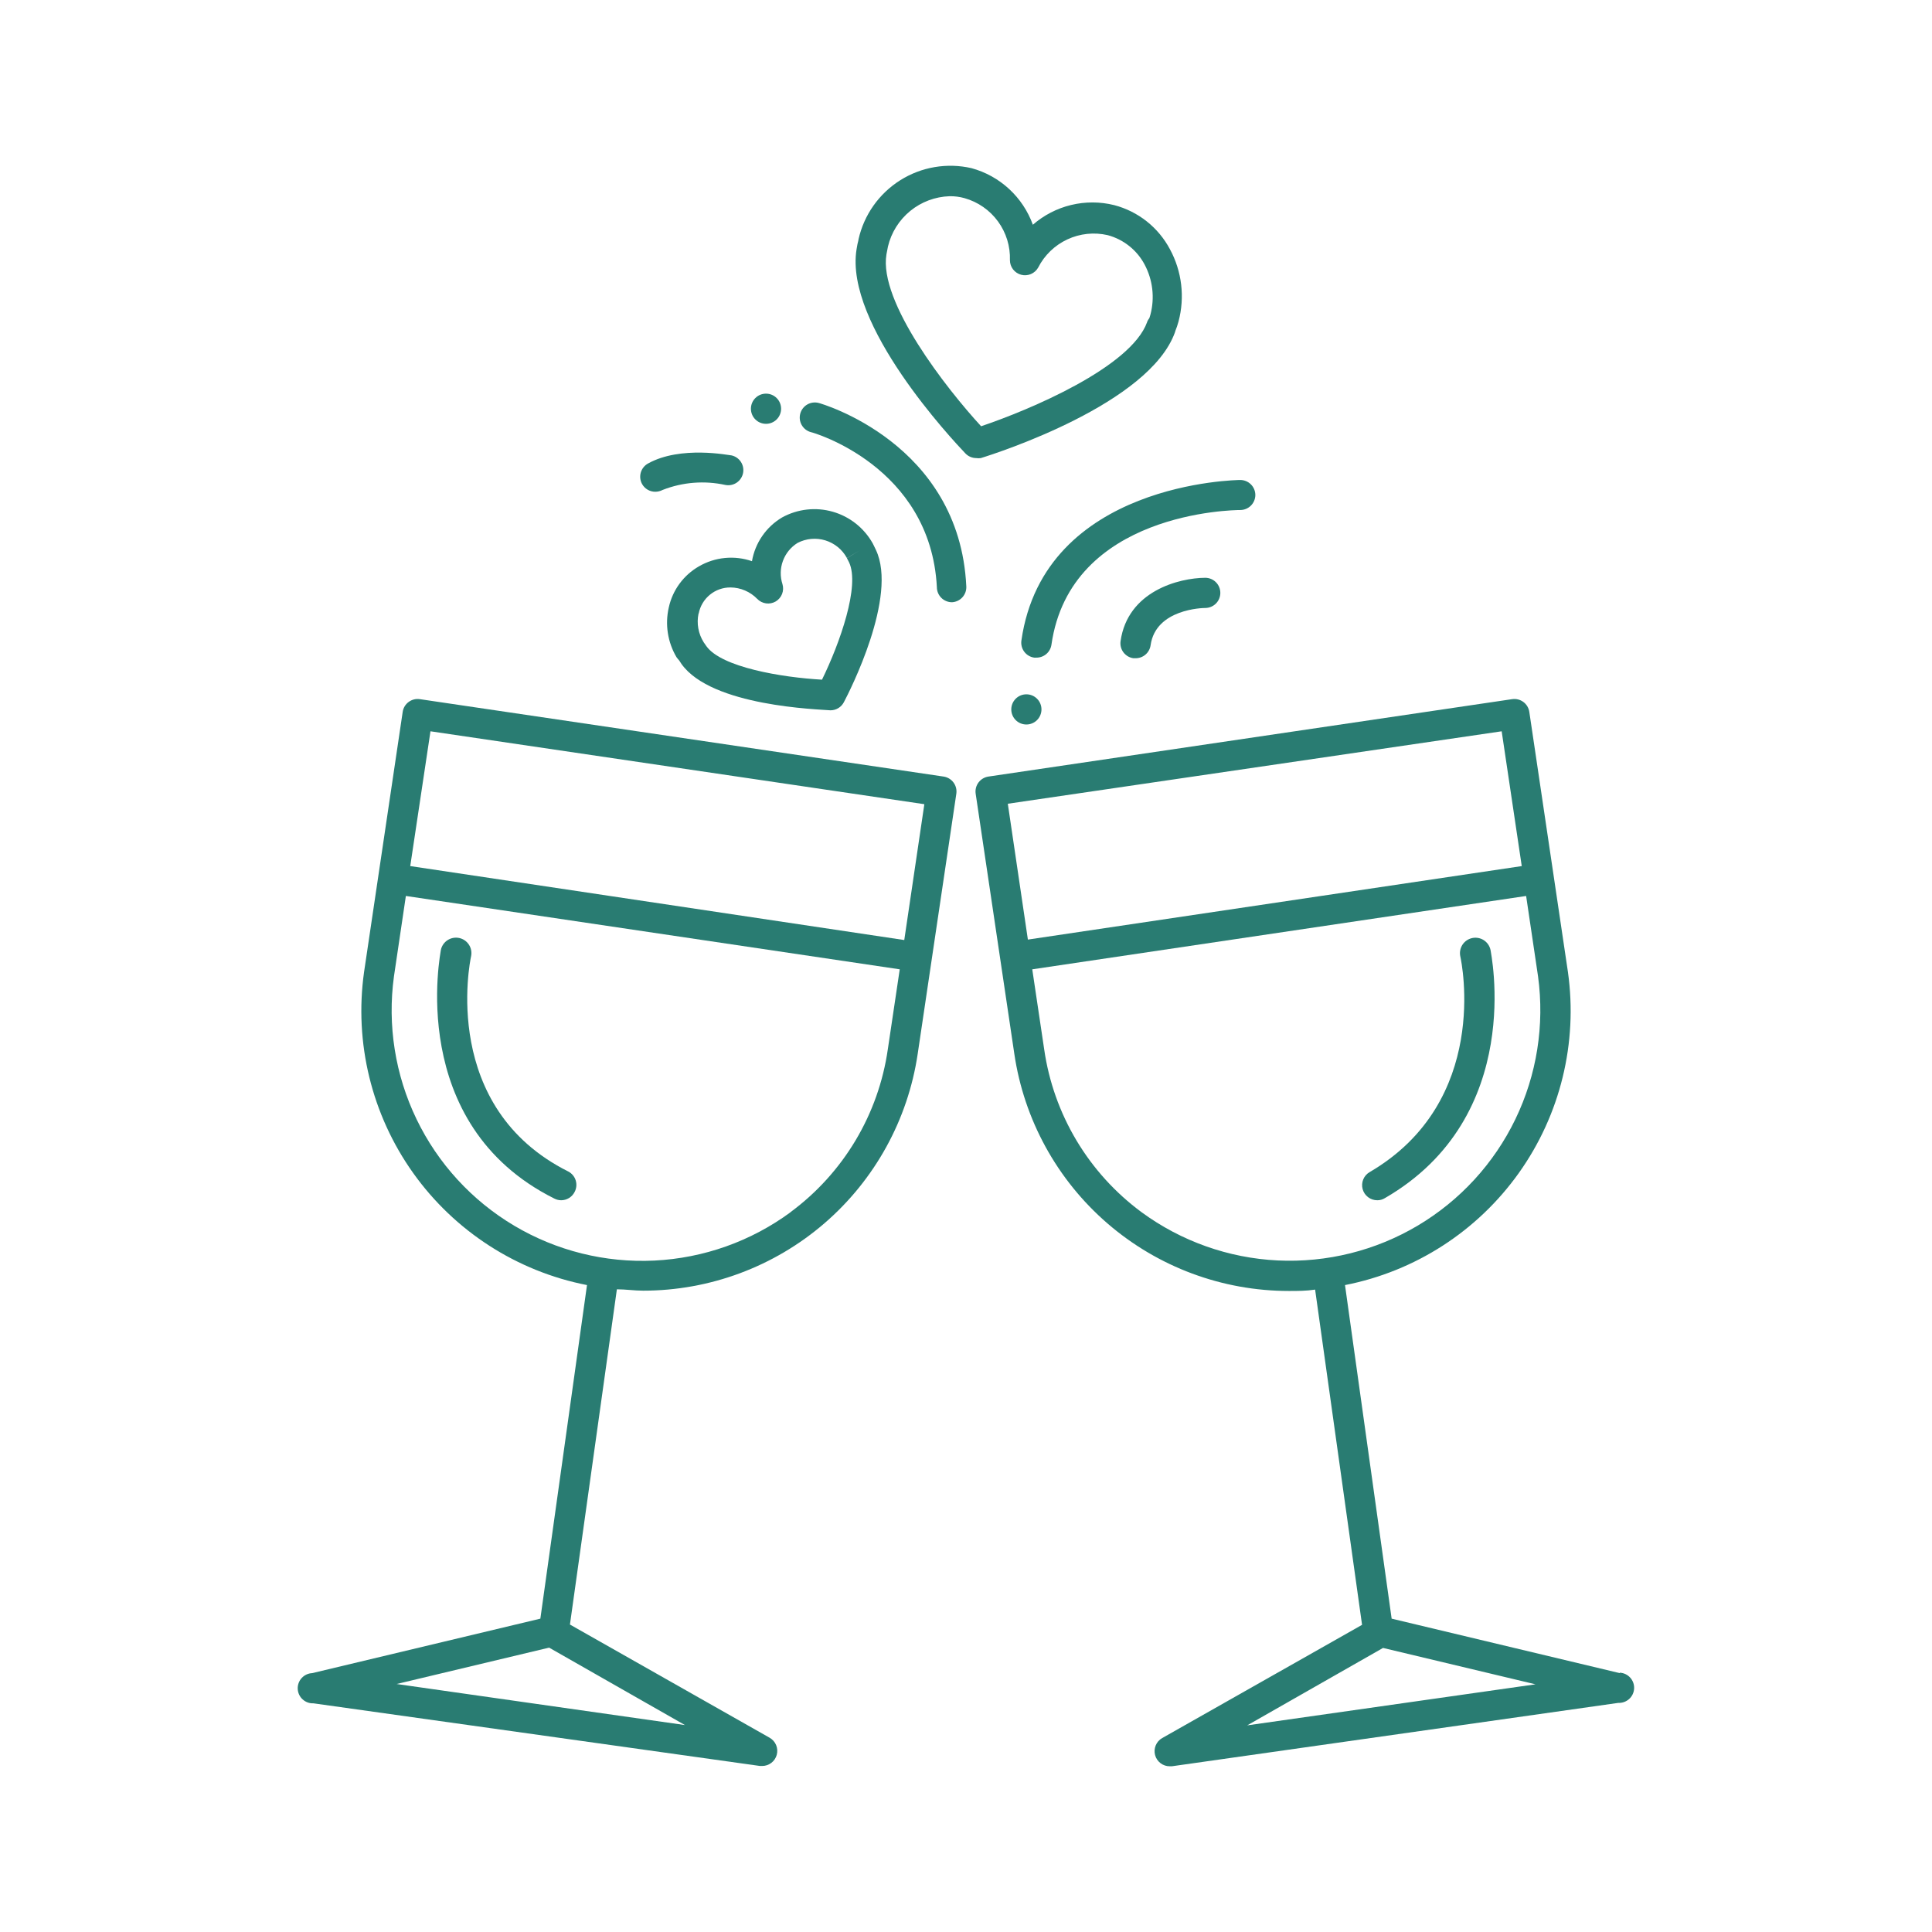
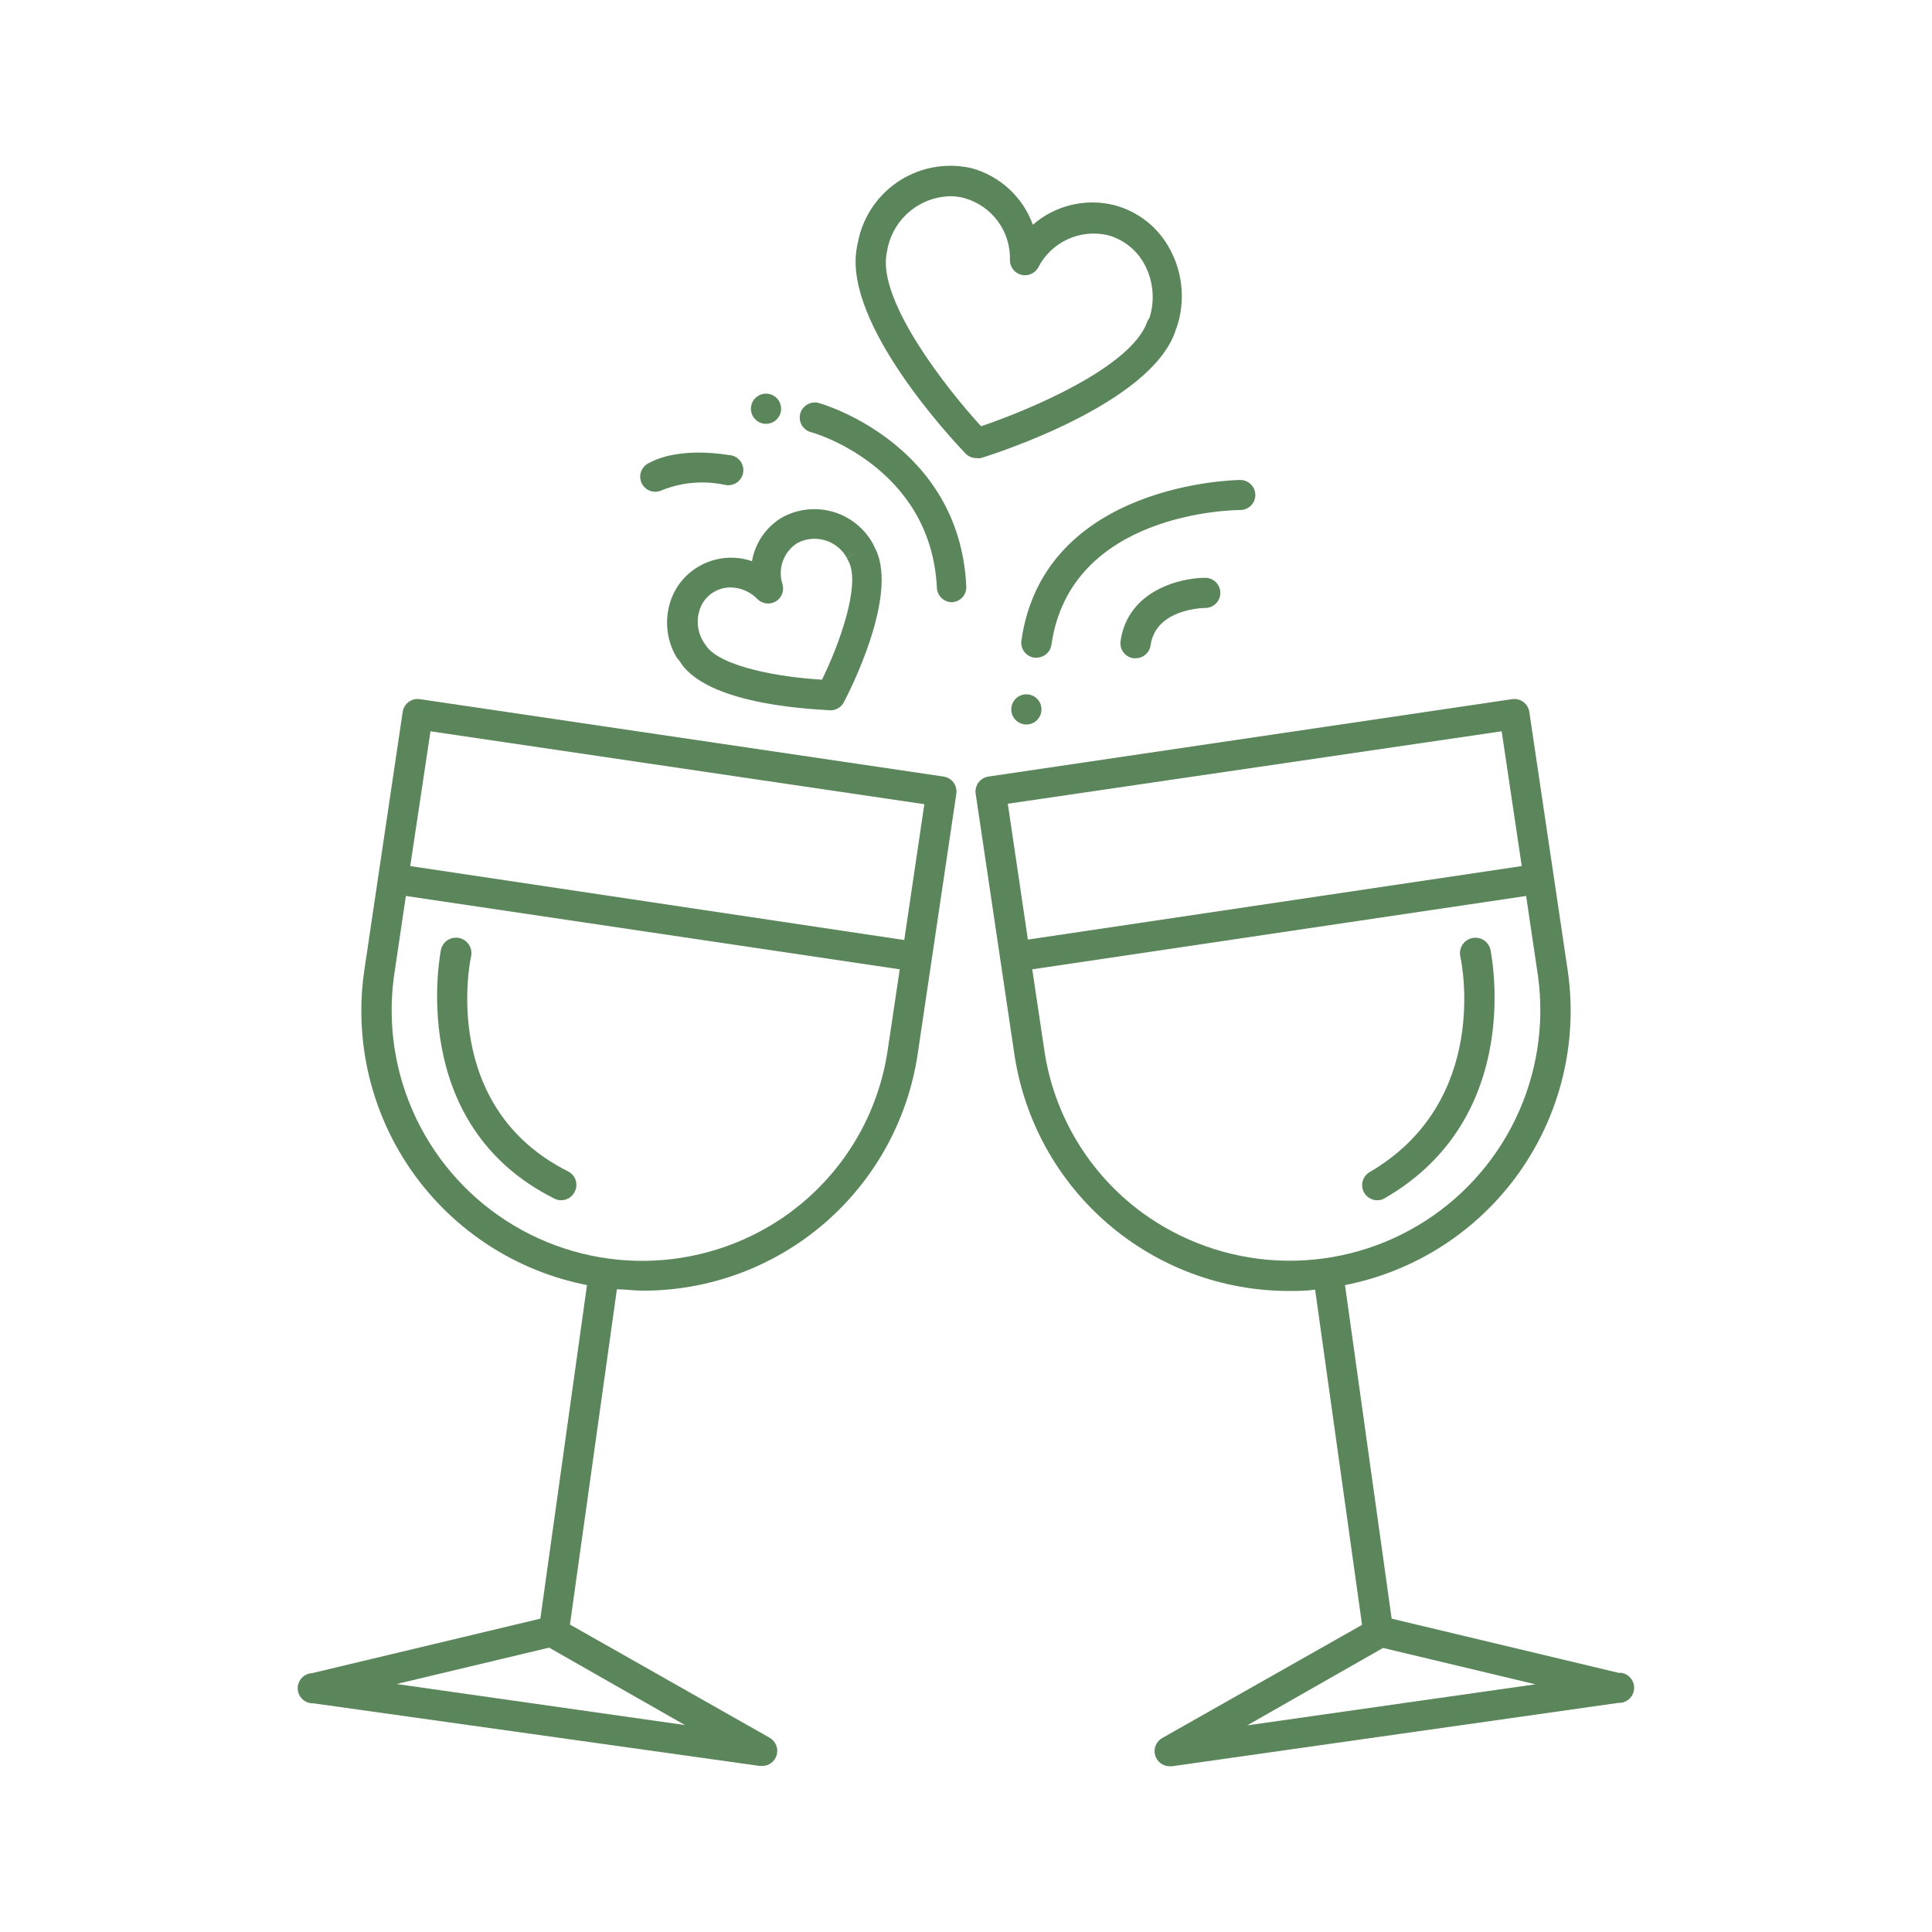
<svg xmlns="http://www.w3.org/2000/svg" width="128" height="128" viewBox="0 0 128 128" fill="none">
-   <path d="M62.52 51.45L27.81 46.32C27.549 46.283 27.284 46.35 27.072 46.508C26.86 46.665 26.719 46.899 26.68 47.16L24.12 64.4C23.461 69.09 24.625 73.855 27.372 77.713C30.12 81.571 34.242 84.229 38.89 85.14L35.8 107.24L20.68 110.85C20.415 110.862 20.165 110.979 19.986 111.175C19.807 111.371 19.713 111.63 19.725 111.895C19.737 112.16 19.854 112.41 20.05 112.589C20.246 112.768 20.505 112.862 20.77 112.85L50.35 117H50.49C50.711 117.002 50.927 116.93 51.103 116.795C51.279 116.661 51.406 116.472 51.463 116.258C51.52 116.045 51.505 115.818 51.419 115.613C51.334 115.409 51.182 115.239 50.99 115.13L37.76 107.63L40.87 85.42C41.45 85.42 42.03 85.51 42.61 85.51C47.019 85.51 51.282 83.925 54.621 81.046C57.96 78.165 60.153 74.182 60.8 69.82L63.36 52.58C63.397 52.318 63.329 52.052 63.17 51.84C63.013 51.63 62.779 51.49 62.52 51.45ZM28.52 48.45L61.24 53.28L59.91 62.28L27.18 57.38L28.52 48.45ZM26.28 111.57L36.38 109.16L45.38 114.29L26.28 111.57ZM52.38 80.31C49.753 82.242 46.615 83.356 43.358 83.516C40.101 83.675 36.869 82.871 34.066 81.205C31.263 79.539 29.012 77.084 27.596 74.147C26.179 71.21 25.659 67.921 26.1 64.69L26.89 59.36L59.61 64.22L58.82 69.52C58.513 71.656 57.785 73.71 56.678 75.562C55.57 77.415 54.106 79.028 52.37 80.31H52.38Z" fill="#297C72" />
-   <path d="M37.66 77.62C29.17 73.38 31.12 63.77 31.21 63.36C31.238 63.229 31.24 63.093 31.216 62.961C31.192 62.829 31.142 62.703 31.069 62.59C30.996 62.477 30.902 62.38 30.791 62.303C30.681 62.227 30.556 62.173 30.425 62.145C30.294 62.117 30.158 62.115 30.026 62.139C29.894 62.163 29.768 62.213 29.655 62.286C29.542 62.359 29.445 62.453 29.368 62.564C29.292 62.674 29.238 62.799 29.21 62.93C29.21 63.05 26.83 74.47 36.73 79.41C36.869 79.481 37.023 79.519 37.18 79.52C37.365 79.519 37.545 79.468 37.703 79.371C37.86 79.273 37.987 79.135 38.07 78.97C38.194 78.736 38.22 78.463 38.144 78.21C38.067 77.957 37.893 77.745 37.66 77.62Z" fill="#297C72" />
-   <path d="M91.25 79.52C91.427 79.522 91.6 79.473 91.75 79.38C101.13 73.96 98.75 63.04 98.75 62.93C98.721 62.799 98.666 62.674 98.59 62.564C98.513 62.454 98.415 62.36 98.302 62.287C98.188 62.215 98.062 62.165 97.929 62.142C97.797 62.118 97.661 62.121 97.53 62.15C97.399 62.179 97.274 62.233 97.164 62.31C97.054 62.387 96.96 62.485 96.887 62.598C96.815 62.712 96.765 62.838 96.742 62.971C96.718 63.103 96.721 63.239 96.75 63.37C96.84 63.76 98.75 72.97 90.75 77.65C90.557 77.759 90.406 77.929 90.321 78.133C90.235 78.338 90.22 78.564 90.277 78.778C90.334 78.992 90.461 79.181 90.637 79.315C90.813 79.45 91.028 79.521 91.25 79.52Z" fill="#297C72" />
-   <path d="M54.25 26.7C53.994 26.63 53.721 26.664 53.49 26.795C53.26 26.926 53.09 27.144 53.02 27.4C52.95 27.656 52.984 27.929 53.115 28.16C53.247 28.39 53.464 28.559 53.72 28.63C53.8 28.63 61.65 30.86 62.07 38.9C62.07 39.165 62.175 39.419 62.363 39.607C62.55 39.794 62.805 39.9 63.07 39.9C63.202 39.893 63.33 39.861 63.449 39.805C63.568 39.749 63.675 39.669 63.763 39.572C63.851 39.474 63.919 39.36 63.964 39.236C64.008 39.112 64.027 38.981 64.02 38.85C63.57 29.33 54.34 26.72 54.25 26.7Z" fill="#297C72" />
-   <path d="M83.17 32.8C83.17 32.535 83.065 32.28 82.877 32.093C82.69 31.905 82.435 31.8 82.17 31.8C82.04 31.8 69.17 31.93 67.67 42.44C67.633 42.702 67.702 42.969 67.861 43.181C68.02 43.393 68.257 43.533 68.52 43.57H68.66C68.901 43.572 69.135 43.488 69.319 43.332C69.503 43.176 69.624 42.958 69.66 42.72C70.91 33.92 81.72 33.79 82.18 33.79C82.442 33.787 82.692 33.682 82.877 33.497C83.062 33.312 83.167 33.062 83.17 32.8Z" fill="#297C72" />
-   <path d="M74.24 42.48C74.203 42.742 74.272 43.009 74.431 43.221C74.591 43.433 74.828 43.573 75.09 43.61H75.23C75.473 43.612 75.708 43.526 75.892 43.368C76.076 43.21 76.196 42.99 76.23 42.75C76.57 40.33 79.72 40.28 79.85 40.28C80.115 40.28 80.37 40.174 80.557 39.987C80.745 39.799 80.85 39.545 80.85 39.28C80.85 39.015 80.745 38.76 80.557 38.573C80.37 38.385 80.115 38.28 79.85 38.28C78.11 38.29 74.71 39.16 74.24 42.48Z" fill="#297C72" />
-   <path d="M107.32 110.85L92.2 107.24L89.11 85.14C93.758 84.229 97.88 81.571 100.627 77.713C103.375 73.855 104.539 69.09 103.88 64.4L101.32 47.16C101.28 46.899 101.14 46.665 100.928 46.508C100.716 46.35 100.451 46.283 100.19 46.32L65.48 51.45C65.221 51.49 64.987 51.63 64.83 51.84C64.671 52.052 64.603 52.318 64.64 52.58L67.2 69.81C67.841 74.177 70.031 78.168 73.371 81.054C76.71 83.94 80.976 85.529 85.39 85.53C85.97 85.53 86.55 85.53 87.13 85.44L90.24 107.65L77 115.15C76.807 115.259 76.656 115.429 76.571 115.633C76.485 115.838 76.47 116.065 76.527 116.278C76.584 116.492 76.711 116.681 76.887 116.815C77.063 116.95 77.279 117.022 77.5 117.02H77.64L107.22 112.82C107.485 112.832 107.744 112.738 107.94 112.559C108.136 112.38 108.253 112.13 108.265 111.865C108.277 111.6 108.183 111.341 108.004 111.145C107.825 110.949 107.575 110.832 107.31 110.82L107.32 110.85ZM99.49 48.45L100.82 57.38L68.1 62.25L66.77 53.25L99.49 48.45ZM75.63 80.31C73.894 79.028 72.43 77.415 71.322 75.562C70.215 73.71 69.487 71.656 69.18 69.52L68.39 64.22L101.11 59.36L101.9 64.69C102.339 67.919 101.818 71.207 100.402 74.142C98.986 77.077 96.737 79.53 93.935 81.196C91.134 82.861 87.905 83.665 84.649 83.508C81.394 83.35 78.257 82.238 75.63 80.31ZM82.63 114.31L91.63 109.18L101.73 111.59L82.63 114.31Z" fill="#297C72" />
-   <path d="M68 48C68.265 48 68.52 47.895 68.707 47.707C68.895 47.52 69 47.265 69 47C69 46.735 68.895 46.48 68.707 46.293C68.52 46.105 68.265 46 68 46C67.735 46 67.48 46.105 67.293 46.293C67.105 46.48 67 46.735 67 47C67 47.265 67.105 47.52 67.293 47.707C67.48 47.895 67.735 48 68 48Z" fill="#297C72" />
-   <path d="M50.75 28.08C51.015 28.08 51.27 27.975 51.457 27.787C51.645 27.6 51.75 27.345 51.75 27.08C51.75 26.815 51.645 26.561 51.457 26.373C51.27 26.185 51.015 26.08 50.75 26.08C50.485 26.08 50.23 26.185 50.043 26.373C49.855 26.561 49.75 26.815 49.75 27.08C49.75 27.345 49.855 27.6 50.043 27.787C50.23 27.975 50.485 28.08 50.75 28.08Z" fill="#297C72" />
-   <path d="M48.06 32.13C48.32 32.18 48.589 32.125 48.808 31.977C49.027 31.828 49.179 31.6 49.23 31.34C49.28 31.083 49.228 30.816 49.084 30.598C48.94 30.379 48.716 30.225 48.46 30.17C48.32 30.17 45.1 29.5 42.93 30.71C42.815 30.773 42.714 30.859 42.632 30.962C42.55 31.065 42.489 31.183 42.453 31.309C42.417 31.435 42.406 31.568 42.421 31.698C42.436 31.829 42.476 31.955 42.54 32.07C42.627 32.224 42.753 32.353 42.906 32.443C43.059 32.532 43.233 32.58 43.41 32.58C43.58 32.58 43.748 32.538 43.9 32.46C45.223 31.941 46.671 31.826 48.06 32.13Z" fill="#297C72" />
-   <path d="M77.85 22C77.85 21.95 77.96 21.7 77.98 21.63L78.08 21.3C78.509 19.689 78.305 17.975 77.51 16.51C77.13 15.795 76.606 15.166 75.971 14.663C75.336 14.161 74.603 13.795 73.82 13.59C72.883 13.357 71.904 13.354 70.966 13.58C70.027 13.806 69.157 14.256 68.43 14.89C68.102 13.984 67.561 13.17 66.853 12.518C66.145 11.865 65.29 11.392 64.36 11.14C63.559 10.957 62.731 10.933 61.921 11.071C61.111 11.208 60.337 11.505 59.642 11.942C58.947 12.38 58.346 12.95 57.871 13.621C57.398 14.291 57.061 15.049 56.88 15.85C56.88 15.91 56.83 16.08 56.81 16.17C56.79 16.26 56.76 16.47 56.75 16.51C55.93 21.51 63.14 29.18 63.96 30.04C64.053 30.137 64.165 30.215 64.288 30.268C64.412 30.322 64.545 30.349 64.68 30.35C64.779 30.365 64.88 30.365 64.98 30.35C66.12 30 76.16 26.75 77.85 22ZM76 21.34C74.92 24.34 68.18 27.17 65 28.24C62.72 25.76 58.2 20 58.73 16.85L58.83 16.33C59.051 15.404 59.57 14.577 60.307 13.975C61.044 13.374 61.959 13.031 62.91 13C63.248 12.994 63.585 13.038 63.91 13.13C64.797 13.382 65.574 13.923 66.118 14.668C66.662 15.413 66.941 16.318 66.91 17.24C66.911 17.46 66.984 17.675 67.119 17.849C67.254 18.023 67.443 18.148 67.656 18.204C67.87 18.26 68.096 18.244 68.299 18.158C68.502 18.072 68.671 17.922 68.78 17.73C69.198 16.908 69.879 16.25 70.715 15.861C71.55 15.471 72.492 15.372 73.39 15.58C73.908 15.719 74.391 15.963 74.811 16.297C75.231 16.631 75.578 17.047 75.83 17.52C76.374 18.538 76.513 19.724 76.22 20.84L76.15 21.07C76.15 21.07 76 21.28 76 21.34Z" fill="#297C72" />
-   <path d="M45 43.76L45.15 43.99C47.15 46.8 54.22 46.99 55.02 47.06C55.204 47.06 55.384 47.01 55.541 46.915C55.698 46.82 55.826 46.683 55.91 46.52C56.28 45.82 59.5 39.52 58.03 36.43L57.9 36.16L57.82 36C57.249 34.98 56.298 34.226 55.174 33.904C54.05 33.582 52.845 33.717 51.82 34.28C51.296 34.589 50.846 35.009 50.501 35.51C50.155 36.011 49.923 36.581 49.82 37.18C49.245 36.982 48.634 36.909 48.028 36.968C47.422 37.026 46.837 37.215 46.31 37.52C45.805 37.809 45.366 38.2 45.022 38.668C44.677 39.137 44.435 39.672 44.31 40.24C44.05 41.365 44.233 42.546 44.82 43.54C44.875 43.617 44.935 43.691 45 43.76ZM46.29 40.65C46.384 40.16 46.646 39.719 47.032 39.403C47.417 39.087 47.901 38.916 48.4 38.92C48.731 38.923 49.057 38.992 49.361 39.123C49.665 39.253 49.94 39.443 50.17 39.68C50.325 39.84 50.53 39.944 50.751 39.975C50.972 40.006 51.197 39.962 51.39 39.85C51.583 39.736 51.732 39.561 51.814 39.353C51.895 39.144 51.905 38.914 51.84 38.7C51.678 38.199 51.688 37.657 51.87 37.163C52.051 36.668 52.392 36.248 52.84 35.97C53.407 35.675 54.068 35.614 54.679 35.801C55.291 35.989 55.805 36.408 56.11 36.97L56.97 36.46L56.11 36.98L56.25 37.25C56.99 38.81 55.64 42.62 54.46 45.03C51.79 44.88 47.8 44.21 46.8 42.81L46.62 42.55C46.265 41.985 46.143 41.303 46.28 40.65H46.29Z" fill="#297C72" />
+   <path d="M62.52 51.45L27.81 46.32C27.549 46.283 27.284 46.35 27.072 46.508C26.86 46.665 26.719 46.899 26.68 47.16L24.12 64.4C23.461 69.09 24.625 73.855 27.372 77.713C30.12 81.571 34.242 84.229 38.89 85.14L35.8 107.24L20.68 110.85C20.415 110.862 20.165 110.979 19.986 111.175C19.807 111.371 19.713 111.63 19.725 111.895C19.737 112.16 19.854 112.41 20.05 112.589C20.246 112.768 20.505 112.862 20.77 112.85L50.35 117H50.49C50.711 117.002 50.927 116.93 51.103 116.795C51.279 116.661 51.406 116.472 51.463 116.258C51.52 116.045 51.505 115.818 51.419 115.613C51.334 115.409 51.182 115.239 50.99 115.13L37.76 107.63L40.87 85.42C41.45 85.42 42.03 85.51 42.61 85.51C47.019 85.51 51.282 83.925 54.621 81.046C57.96 78.165 60.153 74.182 60.8 69.82L63.36 52.58C63.397 52.318 63.329 52.052 63.17 51.84C63.013 51.63 62.779 51.49 62.52 51.45ZM28.52 48.45L61.24 53.28L59.91 62.28L27.18 57.38L28.52 48.45ZM26.28 111.57L36.38 109.16L45.38 114.29L26.28 111.57ZM52.38 80.31C49.753 82.242 46.615 83.356 43.358 83.516C40.101 83.675 36.869 82.871 34.066 81.205C31.263 79.539 29.012 77.084 27.596 74.147C26.179 71.21 25.659 67.921 26.1 64.69L26.89 59.36L59.61 64.22L58.82 69.52C58.513 71.656 57.785 73.71 56.678 75.562C55.57 77.415 54.106 79.028 52.37 80.31H52.38Z" fill="#5B855A" />
+   <path d="M37.66 77.62C29.17 73.38 31.12 63.77 31.21 63.36C31.238 63.229 31.24 63.093 31.216 62.961C31.192 62.829 31.142 62.703 31.069 62.59C30.996 62.477 30.902 62.38 30.791 62.303C30.681 62.227 30.556 62.173 30.425 62.145C30.294 62.117 30.158 62.115 30.026 62.139C29.894 62.163 29.768 62.213 29.655 62.286C29.542 62.359 29.445 62.453 29.368 62.564C29.292 62.674 29.238 62.799 29.21 62.93C29.21 63.05 26.83 74.47 36.73 79.41C36.869 79.481 37.023 79.519 37.18 79.52C37.365 79.519 37.545 79.468 37.703 79.371C37.86 79.273 37.987 79.135 38.07 78.97C38.194 78.736 38.22 78.463 38.144 78.21C38.067 77.957 37.893 77.745 37.66 77.62Z" fill="#5B855A" />
+   <path d="M91.25 79.52C91.427 79.522 91.6 79.473 91.75 79.38C101.13 73.96 98.75 63.04 98.75 62.93C98.721 62.799 98.666 62.674 98.59 62.564C98.513 62.454 98.415 62.36 98.302 62.287C98.188 62.215 98.062 62.165 97.929 62.142C97.797 62.118 97.661 62.121 97.53 62.15C97.399 62.179 97.274 62.233 97.164 62.31C97.054 62.387 96.96 62.485 96.887 62.598C96.815 62.712 96.765 62.838 96.742 62.971C96.718 63.103 96.721 63.239 96.75 63.37C96.84 63.76 98.75 72.97 90.75 77.65C90.557 77.759 90.406 77.929 90.321 78.133C90.235 78.338 90.22 78.564 90.277 78.778C90.334 78.992 90.461 79.181 90.637 79.315C90.813 79.45 91.028 79.521 91.25 79.52Z" fill="#5B855A" />
+   <path d="M54.25 26.7C53.994 26.63 53.721 26.664 53.49 26.795C53.26 26.926 53.09 27.144 53.02 27.4C52.95 27.656 52.984 27.929 53.115 28.16C53.247 28.39 53.464 28.559 53.72 28.63C53.8 28.63 61.65 30.86 62.07 38.9C62.07 39.165 62.175 39.419 62.363 39.607C62.55 39.794 62.805 39.9 63.07 39.9C63.202 39.893 63.33 39.861 63.449 39.805C63.568 39.749 63.675 39.669 63.763 39.572C63.851 39.474 63.919 39.36 63.964 39.236C64.008 39.112 64.027 38.981 64.02 38.85C63.57 29.33 54.34 26.72 54.25 26.7Z" fill="#5B855A" />
+   <path d="M83.17 32.8C83.17 32.535 83.065 32.28 82.877 32.093C82.69 31.905 82.435 31.8 82.17 31.8C82.04 31.8 69.17 31.93 67.67 42.44C67.633 42.702 67.702 42.969 67.861 43.181C68.02 43.393 68.257 43.533 68.52 43.57H68.66C68.901 43.572 69.135 43.488 69.319 43.332C69.503 43.176 69.624 42.958 69.66 42.72C70.91 33.92 81.72 33.79 82.18 33.79C82.442 33.787 82.692 33.682 82.877 33.497C83.062 33.312 83.167 33.062 83.17 32.8Z" fill="#5B855A" />
+   <path d="M74.24 42.48C74.203 42.742 74.272 43.009 74.431 43.221C74.591 43.433 74.828 43.573 75.09 43.61H75.23C75.473 43.612 75.708 43.526 75.892 43.368C76.076 43.21 76.196 42.99 76.23 42.75C76.57 40.33 79.72 40.28 79.85 40.28C80.115 40.28 80.37 40.174 80.557 39.987C80.745 39.799 80.85 39.545 80.85 39.28C80.85 39.015 80.745 38.76 80.557 38.573C80.37 38.385 80.115 38.28 79.85 38.28C78.11 38.29 74.71 39.16 74.24 42.48Z" fill="#5B855A" />
+   <path d="M107.32 110.85L92.2 107.24L89.11 85.14C93.758 84.229 97.88 81.571 100.627 77.713C103.375 73.855 104.539 69.09 103.88 64.4L101.32 47.16C101.28 46.899 101.14 46.665 100.928 46.508C100.716 46.35 100.451 46.283 100.19 46.32L65.48 51.45C65.221 51.49 64.987 51.63 64.83 51.84C64.671 52.052 64.603 52.318 64.64 52.58L67.2 69.81C67.841 74.177 70.031 78.168 73.371 81.054C76.71 83.94 80.976 85.529 85.39 85.53C85.97 85.53 86.55 85.53 87.13 85.44L90.24 107.65L77 115.15C76.807 115.259 76.656 115.429 76.571 115.633C76.485 115.838 76.47 116.065 76.527 116.278C76.584 116.492 76.711 116.681 76.887 116.815C77.063 116.95 77.279 117.022 77.5 117.02H77.64L107.22 112.82C107.485 112.832 107.744 112.738 107.94 112.559C108.136 112.38 108.253 112.13 108.265 111.865C108.277 111.6 108.183 111.341 108.004 111.145C107.825 110.949 107.575 110.832 107.31 110.82L107.32 110.85ZM99.49 48.45L100.82 57.38L68.1 62.25L66.77 53.25L99.49 48.45ZM75.63 80.31C73.894 79.028 72.43 77.415 71.322 75.562C70.215 73.71 69.487 71.656 69.18 69.52L68.39 64.22L101.11 59.36L101.9 64.69C102.339 67.919 101.818 71.207 100.402 74.142C98.986 77.077 96.737 79.53 93.935 81.196C91.134 82.861 87.905 83.665 84.649 83.508C81.394 83.35 78.257 82.238 75.63 80.31ZM82.63 114.31L91.63 109.18L101.73 111.59L82.63 114.31Z" fill="#5B855A" />
+   <path d="M68 48C68.265 48 68.52 47.895 68.707 47.707C68.895 47.52 69 47.265 69 47C69 46.735 68.895 46.48 68.707 46.293C68.52 46.105 68.265 46 68 46C67.735 46 67.48 46.105 67.293 46.293C67.105 46.48 67 46.735 67 47C67 47.265 67.105 47.52 67.293 47.707C67.48 47.895 67.735 48 68 48Z" fill="#5B855A" />
+   <path d="M50.75 28.08C51.015 28.08 51.27 27.975 51.457 27.787C51.645 27.6 51.75 27.345 51.75 27.08C51.75 26.815 51.645 26.561 51.457 26.373C51.27 26.185 51.015 26.08 50.75 26.08C50.485 26.08 50.23 26.185 50.043 26.373C49.855 26.561 49.75 26.815 49.75 27.08C49.75 27.345 49.855 27.6 50.043 27.787C50.23 27.975 50.485 28.08 50.75 28.08Z" fill="#5B855A" />
+   <path d="M48.06 32.13C48.32 32.18 48.589 32.125 48.808 31.977C49.027 31.828 49.179 31.6 49.23 31.34C49.28 31.083 49.228 30.816 49.084 30.598C48.94 30.379 48.716 30.225 48.46 30.17C48.32 30.17 45.1 29.5 42.93 30.71C42.815 30.773 42.714 30.859 42.632 30.962C42.55 31.065 42.489 31.183 42.453 31.309C42.417 31.435 42.406 31.568 42.421 31.698C42.436 31.829 42.476 31.955 42.54 32.07C42.627 32.224 42.753 32.353 42.906 32.443C43.059 32.532 43.233 32.58 43.41 32.58C43.58 32.58 43.748 32.538 43.9 32.46C45.223 31.941 46.671 31.826 48.06 32.13Z" fill="#5B855A" />
+   <path d="M77.85 22C77.85 21.95 77.96 21.7 77.98 21.63L78.08 21.3C78.509 19.689 78.305 17.975 77.51 16.51C77.13 15.795 76.606 15.166 75.971 14.663C75.336 14.161 74.603 13.795 73.82 13.59C72.883 13.357 71.904 13.354 70.966 13.58C70.027 13.806 69.157 14.256 68.43 14.89C68.102 13.984 67.561 13.17 66.853 12.518C66.145 11.865 65.29 11.392 64.36 11.14C63.559 10.957 62.731 10.933 61.921 11.071C61.111 11.208 60.337 11.505 59.642 11.942C58.947 12.38 58.346 12.95 57.871 13.621C57.398 14.291 57.061 15.049 56.88 15.85C56.88 15.91 56.83 16.08 56.81 16.17C56.79 16.26 56.76 16.47 56.75 16.51C55.93 21.51 63.14 29.18 63.96 30.04C64.053 30.137 64.165 30.215 64.288 30.268C64.412 30.322 64.545 30.349 64.68 30.35C64.779 30.365 64.88 30.365 64.98 30.35C66.12 30 76.16 26.75 77.85 22ZM76 21.34C74.92 24.34 68.18 27.17 65 28.24C62.72 25.76 58.2 20 58.73 16.85L58.83 16.33C59.051 15.404 59.57 14.577 60.307 13.975C61.044 13.374 61.959 13.031 62.91 13C63.248 12.994 63.585 13.038 63.91 13.13C64.797 13.382 65.574 13.923 66.118 14.668C66.662 15.413 66.941 16.318 66.91 17.24C66.911 17.46 66.984 17.675 67.119 17.849C67.254 18.023 67.443 18.148 67.656 18.204C67.87 18.26 68.096 18.244 68.299 18.158C68.502 18.072 68.671 17.922 68.78 17.73C69.198 16.908 69.879 16.25 70.715 15.861C71.55 15.471 72.492 15.372 73.39 15.58C73.908 15.719 74.391 15.963 74.811 16.297C75.231 16.631 75.578 17.047 75.83 17.52C76.374 18.538 76.513 19.724 76.22 20.84L76.15 21.07C76.15 21.07 76 21.28 76 21.34Z" fill="#5B855A" />
+   <path d="M45 43.76L45.15 43.99C47.15 46.8 54.22 46.99 55.02 47.06C55.204 47.06 55.384 47.01 55.541 46.915C55.698 46.82 55.826 46.683 55.91 46.52C56.28 45.82 59.5 39.52 58.03 36.43L57.9 36.16L57.82 36C57.249 34.98 56.298 34.226 55.174 33.904C54.05 33.582 52.845 33.717 51.82 34.28C51.296 34.589 50.846 35.009 50.501 35.51C50.155 36.011 49.923 36.581 49.82 37.18C49.245 36.982 48.634 36.909 48.028 36.968C47.422 37.026 46.837 37.215 46.31 37.52C45.805 37.809 45.366 38.2 45.022 38.668C44.677 39.137 44.435 39.672 44.31 40.24C44.05 41.365 44.233 42.546 44.82 43.54C44.875 43.617 44.935 43.691 45 43.76ZM46.29 40.65C46.384 40.16 46.646 39.719 47.032 39.403C47.417 39.087 47.901 38.916 48.4 38.92C48.731 38.923 49.057 38.992 49.361 39.123C49.665 39.253 49.94 39.443 50.17 39.68C50.325 39.84 50.53 39.944 50.751 39.975C50.972 40.006 51.197 39.962 51.39 39.85C51.583 39.736 51.732 39.561 51.814 39.353C51.895 39.144 51.905 38.914 51.84 38.7C51.678 38.199 51.688 37.657 51.87 37.163C52.051 36.668 52.392 36.248 52.84 35.97C53.407 35.675 54.068 35.614 54.679 35.801C55.291 35.989 55.805 36.408 56.11 36.97L56.97 36.46L56.11 36.98L56.25 37.25C56.99 38.81 55.64 42.62 54.46 45.03C51.79 44.88 47.8 44.21 46.8 42.81L46.62 42.55C46.265 41.985 46.143 41.303 46.28 40.65H46.29Z" fill="#5B855A" />
</svg>
